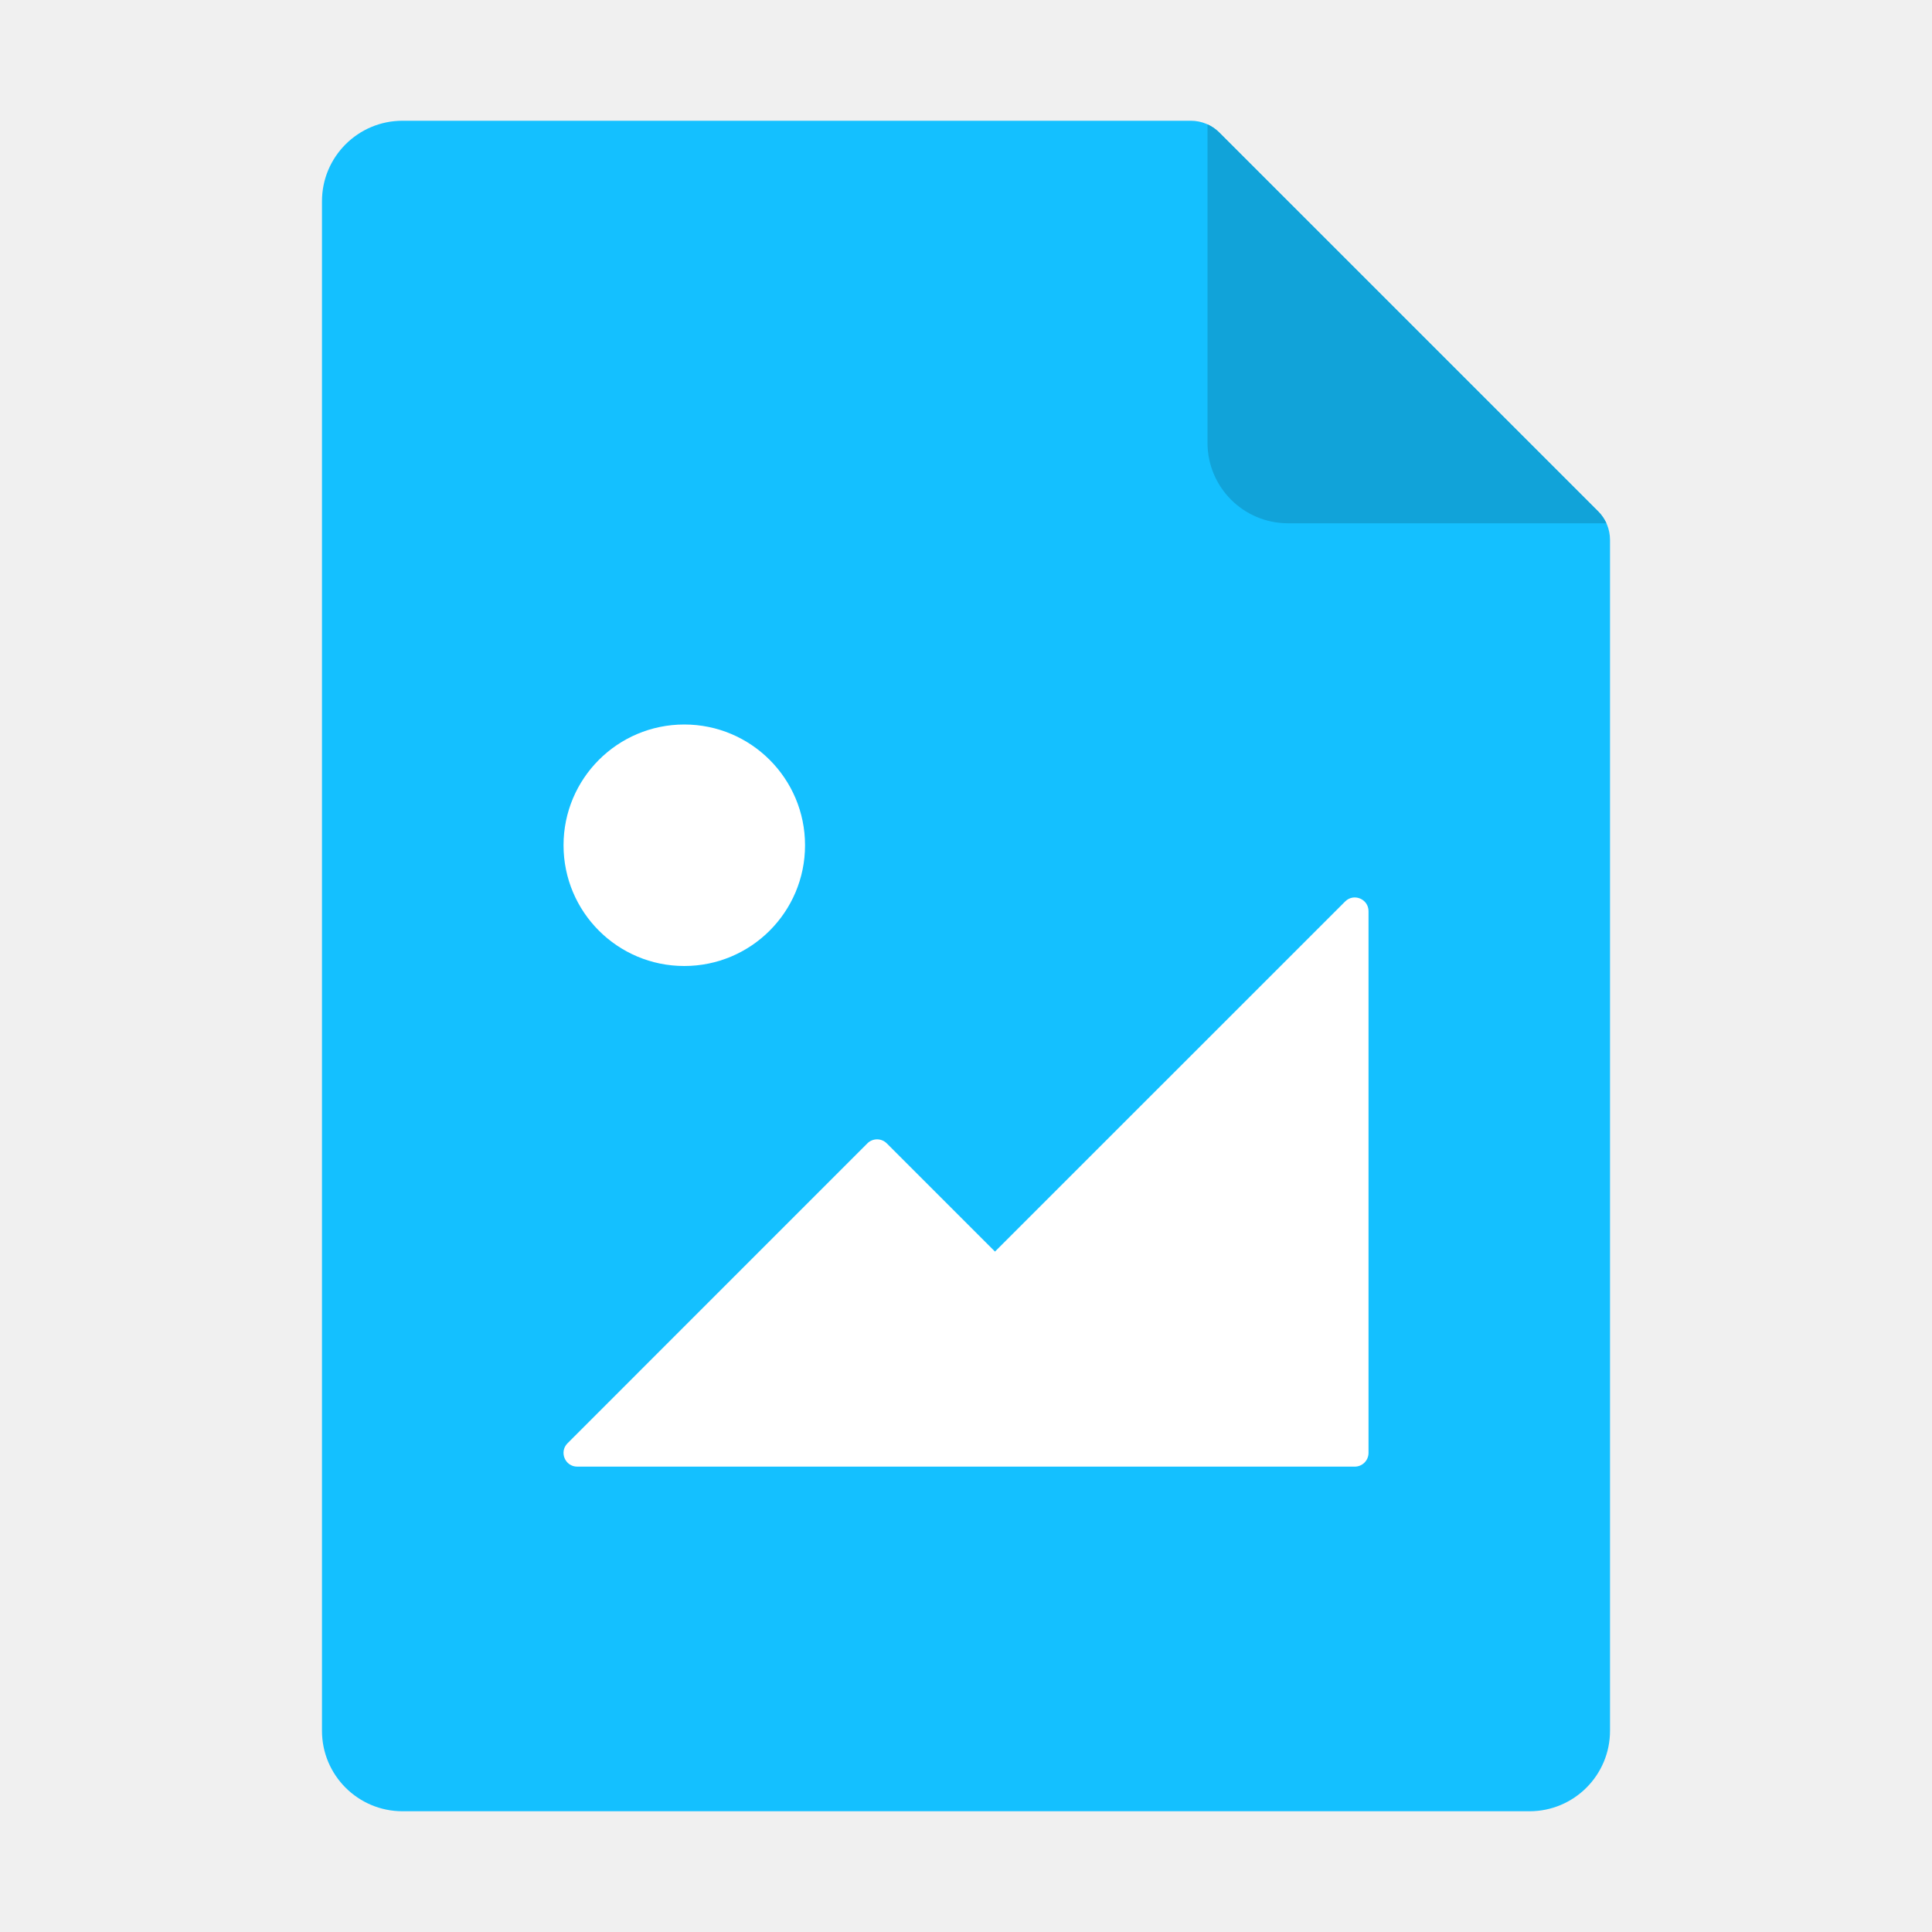
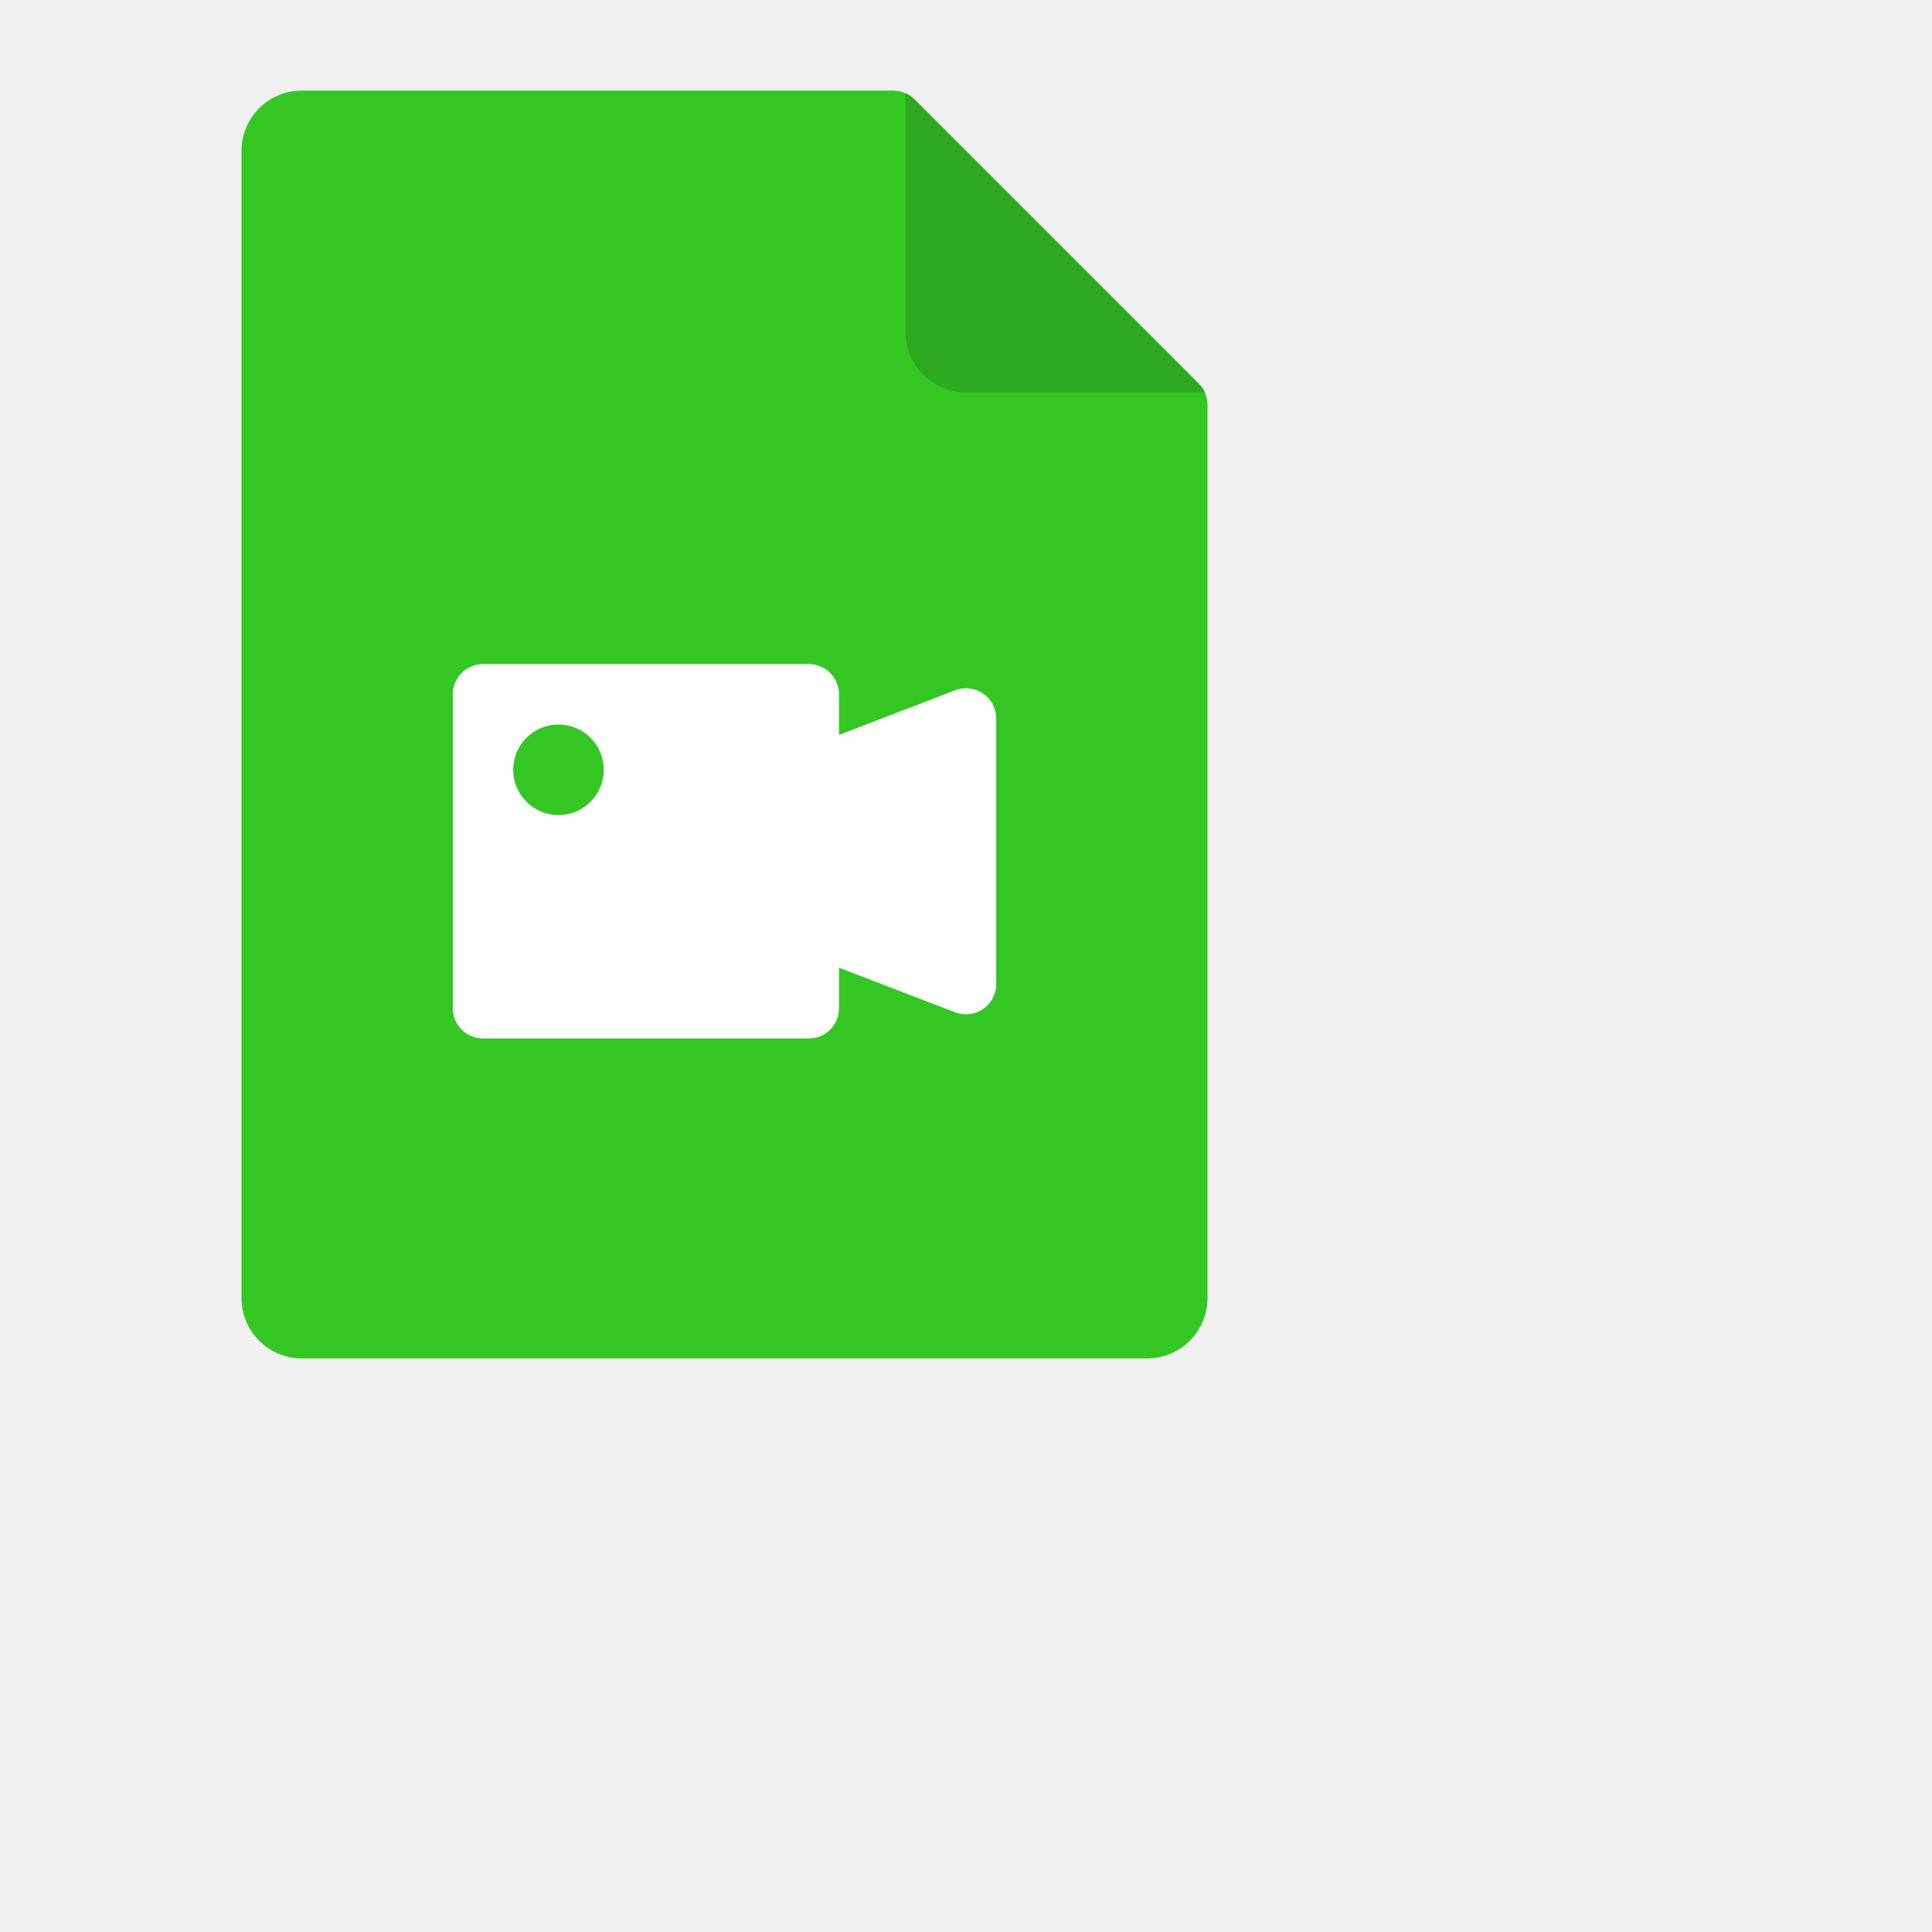
<svg xmlns="http://www.w3.org/2000/svg" width="32" height="32" viewBox="0 0 32 32" fill="none">
-   <path fill-rule="evenodd" clip-rule="evenodd" d="M5.333 3.333C5.333 2.597 5.93 2 6.667 2H19.724C19.901 2 20.07 2.07 20.195 2.195L26.472 8.471C26.597 8.596 26.667 8.766 26.667 8.943V28.667C26.667 29.403 26.07 30 25.334 30H6.667C5.93 30 5.333 29.403 5.333 28.667V3.333Z" fill="#14C0FF" />
-   <path d="M20 2.06C20.072 2.093 20.138 2.138 20.195 2.195L26.471 8.471C26.528 8.528 26.574 8.595 26.607 8.667H21.333C20.597 8.667 20 8.07 20 7.333V2.06Z" fill="#11A3D9" />
-   <path d="M11.334 16C12.438 16 13.334 15.105 13.334 14C13.334 12.895 12.438 12 11.334 12C10.229 12 9.334 12.895 9.334 14C9.334 15.105 10.229 16 11.334 16Z" fill="white" />
-   <path d="M22.279 14.932C22.422 14.788 22.667 14.89 22.667 15.092V24.064C22.667 24.19 22.565 24.292 22.439 24.292H13.467L13.459 24.292H9.561C9.359 24.292 9.257 24.047 9.401 23.904L14.366 18.938C14.455 18.849 14.599 18.849 14.688 18.938L16.48 20.73L22.279 14.932Z" fill="white" />
+   <path fill-rule="evenodd" clip-rule="evenodd" d="M4 2.5C4 1.948 4.448 1.5 5 1.5H14.793C14.926 1.5 15.053 1.553 15.147 1.646L19.854 6.354C19.948 6.447 20 6.574 20 6.707V21.5C20 22.052 19.552 22.5 19 22.5H5C4.448 22.5 4 22.052 4 21.5V2.5Z" fill="#34C724" />
+   <path d="M15 1.545C15.054 1.569 15.104 1.604 15.146 1.646L19.854 6.354C19.896 6.396 19.93 6.446 19.955 6.5H16C15.448 6.5 15 6.052 15 5.5V1.545Z" fill="#2CA91F" />
+   <path fill-rule="evenodd" clip-rule="evenodd" d="M7.5 11.5C7.5 11.224 7.724 11 8 11H13.397C13.673 11 13.897 11.224 13.897 11.5V12.172L15.821 11.433C15.974 11.374 16.147 11.395 16.283 11.488C16.419 11.581 16.5 11.735 16.5 11.9V16.3C16.5 16.465 16.419 16.619 16.283 16.712C16.147 16.805 15.974 16.826 15.821 16.767L13.897 16.028V16.7C13.897 16.976 13.673 17.2 13.397 17.2H8C7.724 17.2 7.5 16.976 7.5 16.7V11.5ZM9.25 13.5C9.664 13.5 10 13.164 10 12.75C10 12.336 9.664 12 9.25 12C8.836 12 8.5 12.336 8.5 12.75C8.5 13.164 8.836 13.5 9.25 13.5Z" fill="white" />
</svg>
